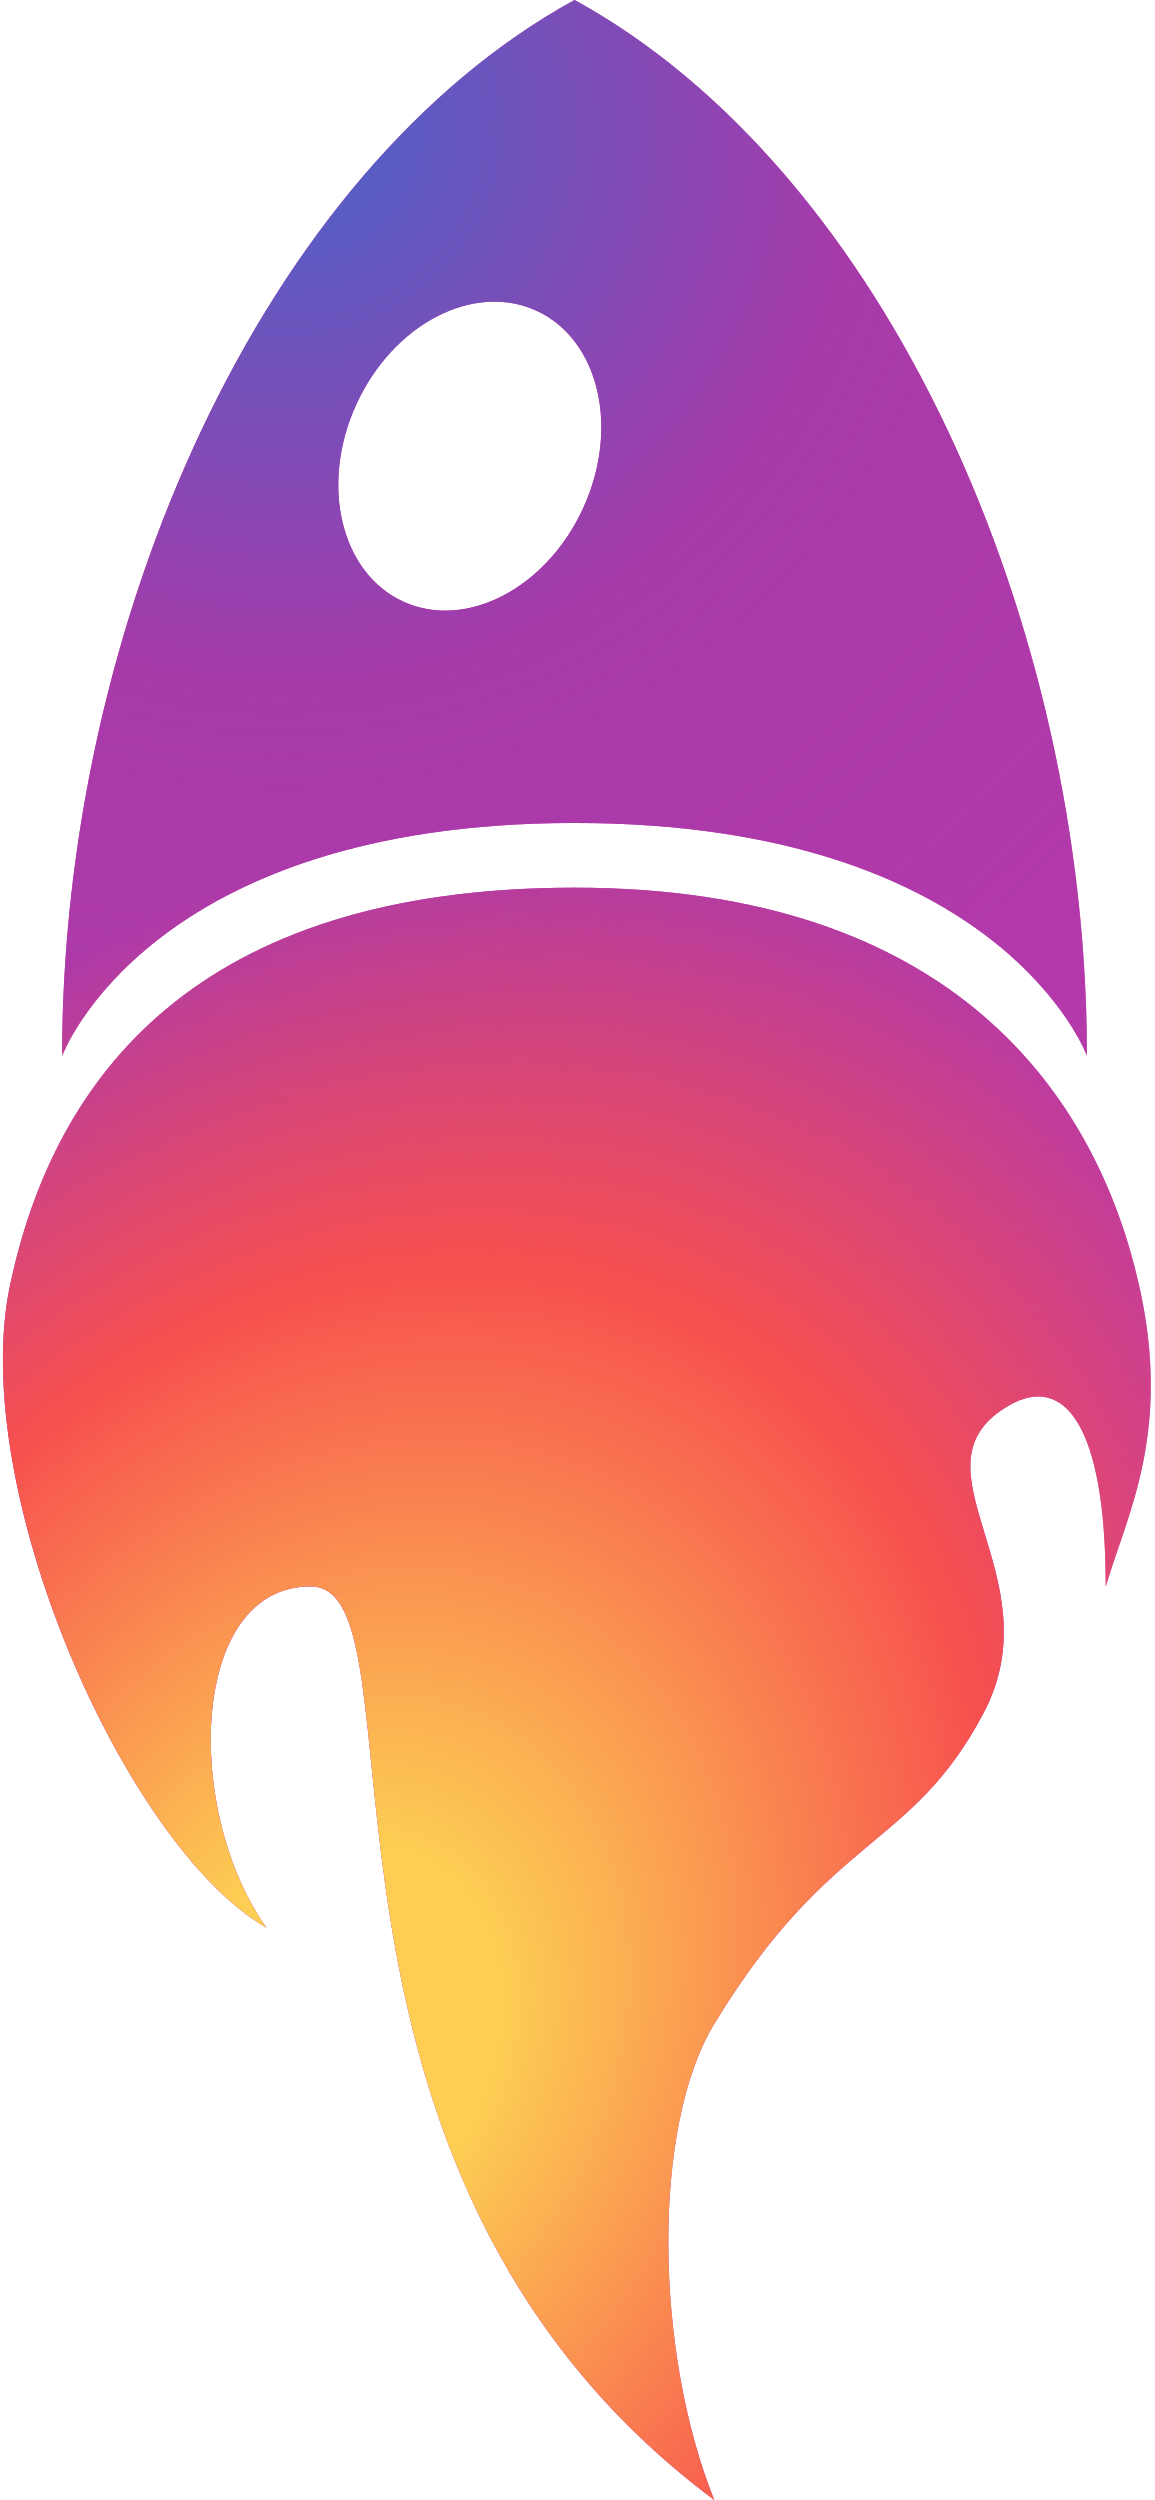
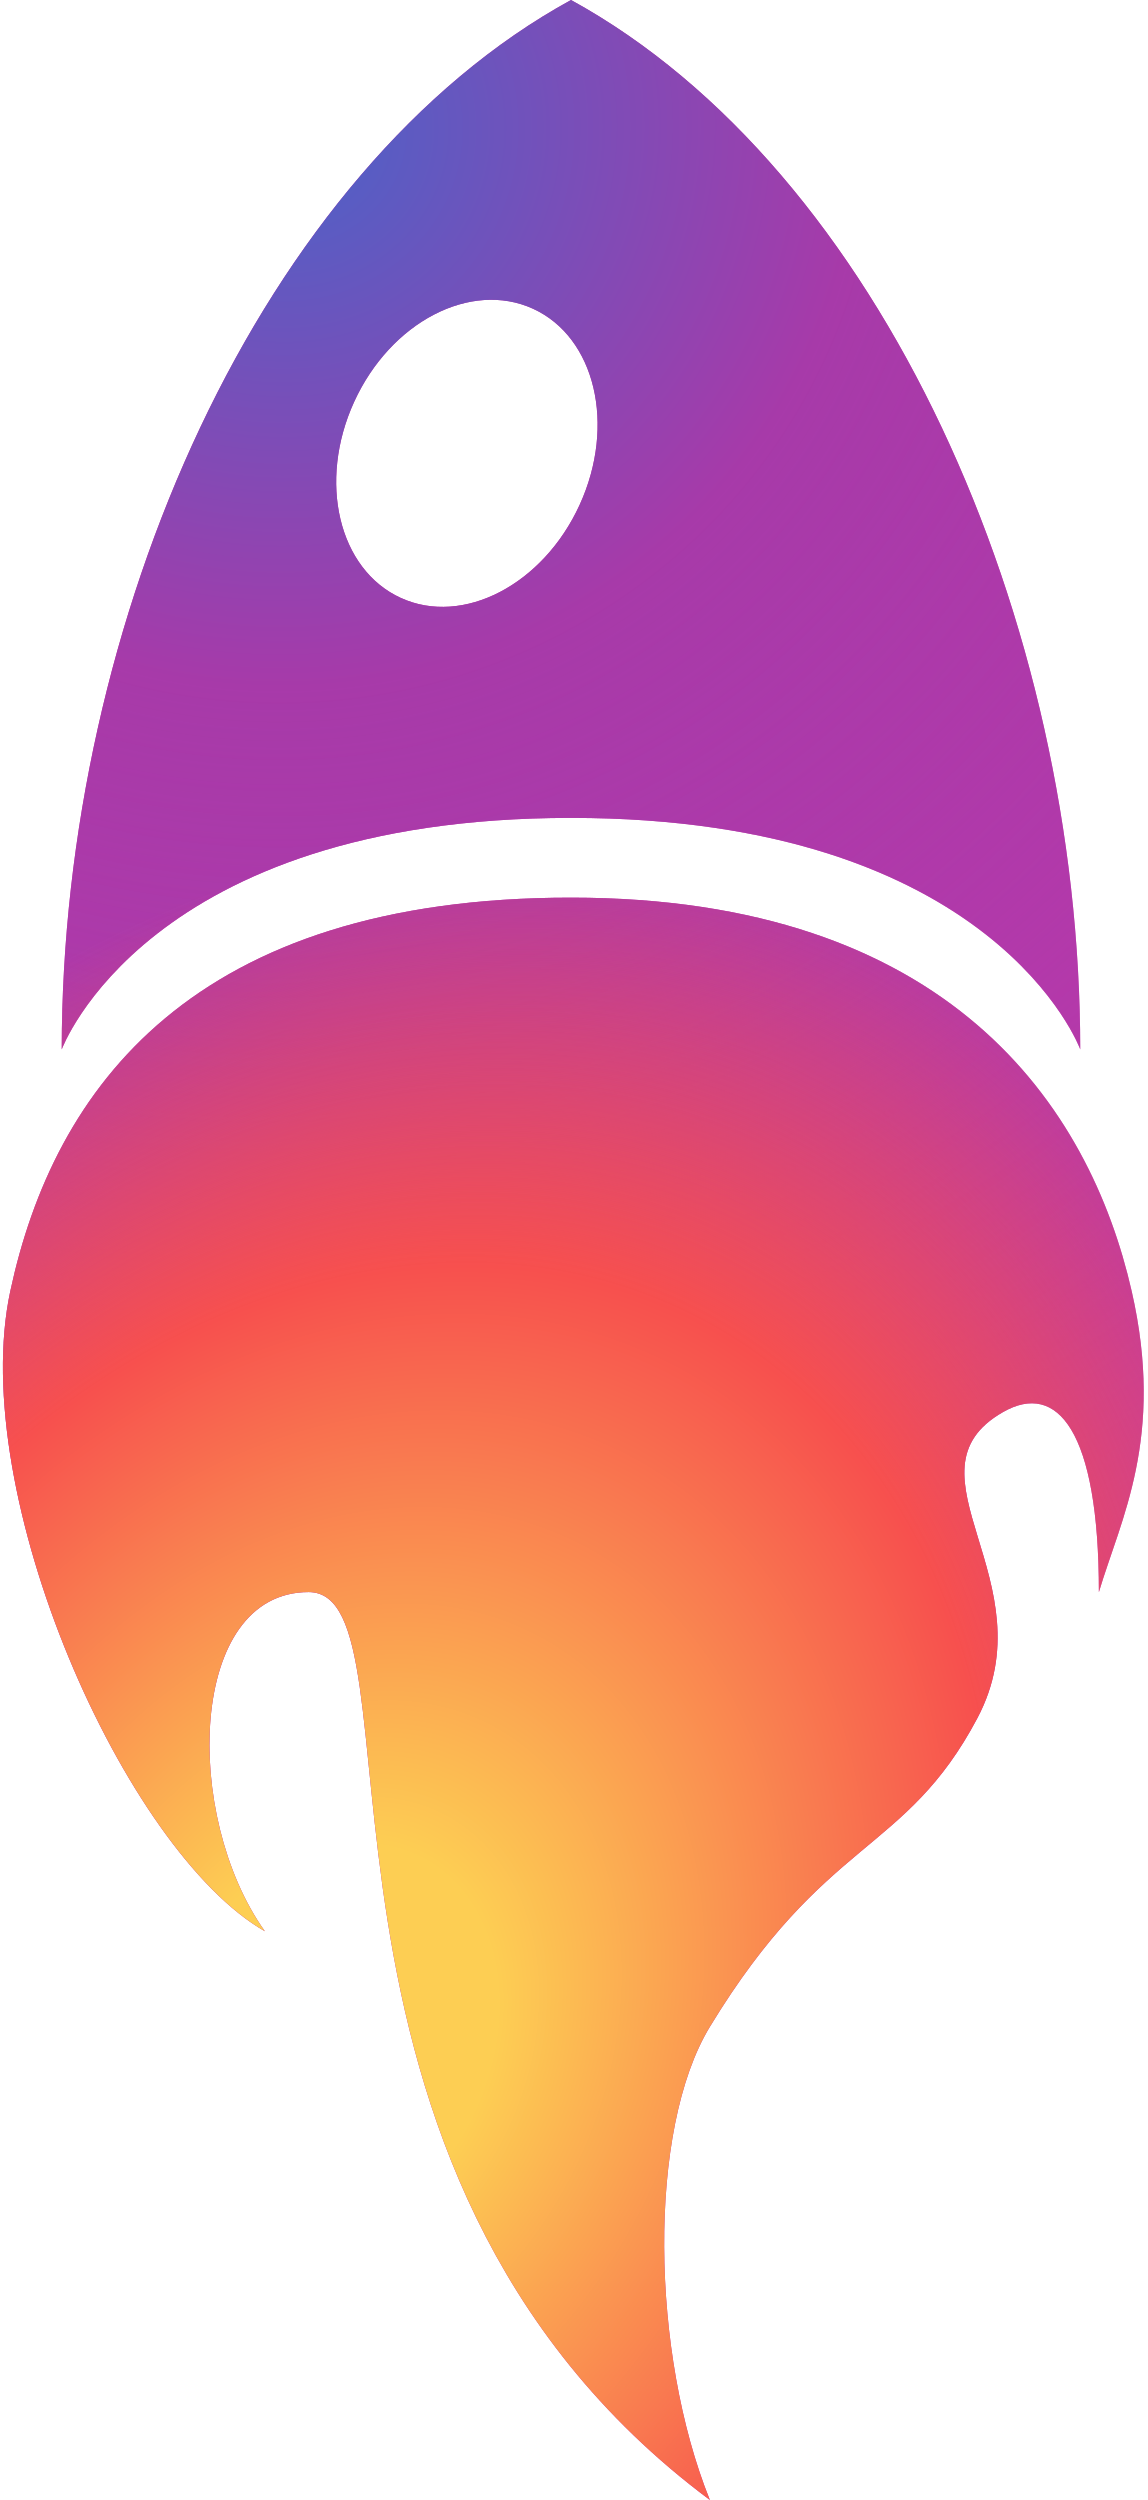
- <svg xmlns="http://www.w3.org/2000/svg" width="223" height="483" viewBox="0 0 223 483" fill="none">
-   <path d="M51.5 372.445C24.266 356.89 -6.484 287.5 2 248C10.484 208.5 37.5 171.5 111 171.5C184.5 171.5 211.79 212 220 248C226.5 276.5 217.833 292.346 213.623 306.5C213.623 275 205.5 265.5 195 271.5C174.459 283.238 204.025 304.5 190 331C175.975 357.5 160.5 354 138 391C125.828 411.016 126.5 454.5 138 483C51.5 418.5 83.5 306.5 60 306.5C36.5 306.5 35.5 350 51.5 372.445Z" fill="#C837AC" />
-   <path d="M51.5 372.445C24.266 356.89 -6.484 287.5 2 248C10.484 208.5 37.5 171.5 111 171.5C184.5 171.5 211.79 212 220 248C226.5 276.5 217.833 292.346 213.623 306.5C213.623 275 205.5 265.5 195 271.5C174.459 283.238 204.025 304.5 190 331C175.975 357.5 160.5 354 138 391C125.828 411.016 126.5 454.5 138 483C51.5 418.5 83.5 306.5 60 306.5C36.5 306.5 35.5 350 51.5 372.445Z" fill="url(#paint0_radial_2396_977)" />
-   <path d="M51.5 372.445C24.266 356.89 -6.484 287.5 2 248C10.484 208.5 37.5 171.5 111 171.5C184.5 171.5 211.79 212 220 248C226.5 276.5 217.833 292.346 213.623 306.5C213.623 275 205.5 265.5 195 271.5C174.459 283.238 204.025 304.5 190 331C175.975 357.5 160.5 354 138 391C125.828 411.016 126.5 454.5 138 483C51.5 418.5 83.5 306.5 60 306.5C36.5 306.5 35.5 350 51.5 372.445Z" fill="url(#paint1_radial_2396_977)" />
+ <svg xmlns="http://www.w3.org/2000/svg" width="223" height="486" viewBox="0 0 223 486" fill="none">
+   <path d="M51.5 375.445C24.266 359.89 -6.484 290.5 2 251C10.484 211.5 37.5 174.5 111 174.5C184.5 174.5 211.79 215 220 251C226.5 279.5 217.833 295.346 213.623 309.5C213.623 278 205.5 268.5 195 274.5C174.459 286.238 204.025 307.5 190 334C175.975 360.5 160.5 357 138 394C125.828 414.016 126.5 457.5 138 486C51.5 421.5 83.5 309.5 60 309.5C36.5 309.5 35.5 353 51.5 375.445Z" fill="#C837AC" />
+   <path d="M51.5 375.445C24.266 359.89 -6.484 290.5 2 251C10.484 211.5 37.5 174.5 111 174.5C184.5 174.5 211.79 215 220 251C226.5 279.5 217.833 295.346 213.623 309.5C213.623 278 205.5 268.5 195 274.5C174.459 286.238 204.025 307.5 190 334C175.975 360.5 160.5 357 138 394C125.828 414.016 126.5 457.5 138 486C51.5 421.5 83.5 309.5 60 309.5C36.5 309.5 35.5 353 51.5 375.445Z" fill="url(#paint0_radial_2396_977)" />
+   <path d="M51.5 375.445C24.266 359.89 -6.484 290.5 2 251C10.484 211.5 37.5 174.5 111 174.5C184.5 174.5 211.79 215 220 251C226.5 279.5 217.833 295.346 213.623 309.5C213.623 278 205.5 268.5 195 274.5C174.459 286.238 204.025 307.5 190 334C175.975 360.5 160.5 357 138 394C125.828 414.016 126.5 457.5 138 486C51.5 421.5 83.5 309.5 60 309.5C36.5 309.5 35.5 353 51.5 375.445Z" fill="url(#paint1_radial_2396_977)" />
  <path fill-rule="evenodd" clip-rule="evenodd" d="M12 204C12 120.605 50.801 33 111 0C171.199 33 210 120.605 210 204C210 204 193.5 159 111 159C28.5 159 12 204 12 204ZM77.913 116.233C90.015 121.767 105.58 113.67 112.678 98.147C119.776 82.624 115.72 65.554 103.618 60.02C91.515 54.486 75.951 62.584 68.852 78.107C61.754 93.629 65.811 110.699 77.913 116.233Z" fill="#C837AC" />
  <path fill-rule="evenodd" clip-rule="evenodd" d="M12 204C12 120.605 50.801 33 111 0C171.199 33 210 120.605 210 204C210 204 193.5 159 111 159C28.5 159 12 204 12 204ZM77.913 116.233C90.015 121.767 105.58 113.67 112.678 98.147C119.776 82.624 115.72 65.554 103.618 60.02C91.515 54.486 75.951 62.584 68.852 78.107C61.754 93.629 65.811 110.699 77.913 116.233Z" fill="url(#paint2_radial_2396_977)" />
  <path fill-rule="evenodd" clip-rule="evenodd" d="M12 204C12 120.605 50.801 33 111 0C171.199 33 210 120.605 210 204C210 204 193.5 159 111 159C28.5 159 12 204 12 204ZM77.913 116.233C90.015 121.767 105.58 113.67 112.678 98.147C119.776 82.624 115.72 65.554 103.618 60.02C91.515 54.486 75.951 62.584 68.852 78.107C61.754 93.629 65.811 110.699 77.913 116.233Z" fill="url(#paint3_radial_2396_977)" />
  <defs>
-     <radialGradient id="paint0_radial_2396_977" cx="0" cy="0" r="1" gradientUnits="userSpaceOnUse" gradientTransform="translate(56.5573 25.1307) rotate(66.4988) scale(415.736 435.432)">
+     <radialGradient id="paint0_radial_2396_977" cx="0" cy="0" r="1" gradientUnits="userSpaceOnUse" gradientTransform="translate(56.5573 25.2868) rotate(66.6283) scale(417.908 435.859)">
      <stop stop-color="#4A63C8" />
      <stop offset="0.259" stop-color="#A73AA9" />
      <stop offset="1" stop-color="#A73AA9" stop-opacity="0" />
    </radialGradient>
-     <radialGradient id="paint1_radial_2396_977" cx="0" cy="0" r="1" gradientUnits="userSpaceOnUse" gradientTransform="translate(63.1447 395.349) rotate(-63.1414) scale(246.655 189.055)">
+     <radialGradient id="paint1_radial_2396_977" cx="0" cy="0" r="1" gradientUnits="userSpaceOnUse" gradientTransform="translate(63.1447 397.805) rotate(-63.2841) scale(247.875 189.293)">
      <stop offset="0.165" stop-color="#FDCE53" />
      <stop offset="0.64" stop-color="#F7504E" />
      <stop offset="1" stop-color="#F7504E" stop-opacity="0" />
    </radialGradient>
-     <radialGradient id="paint2_radial_2396_977" cx="0" cy="0" r="1" gradientUnits="userSpaceOnUse" gradientTransform="translate(56.5573 25.1307) rotate(66.4988) scale(415.736 435.432)">
+     <radialGradient id="paint2_radial_2396_977" cx="0" cy="0" r="1" gradientUnits="userSpaceOnUse" gradientTransform="translate(56.5573 25.2868) rotate(66.6283) scale(417.908 435.859)">
      <stop stop-color="#4A63C8" />
      <stop offset="0.259" stop-color="#A73AA9" />
      <stop offset="1" stop-color="#A73AA9" stop-opacity="0" />
    </radialGradient>
-     <radialGradient id="paint3_radial_2396_977" cx="0" cy="0" r="1" gradientUnits="userSpaceOnUse" gradientTransform="translate(63.1447 395.349) rotate(-63.1414) scale(246.655 189.055)">
+     <radialGradient id="paint3_radial_2396_977" cx="0" cy="0" r="1" gradientUnits="userSpaceOnUse" gradientTransform="translate(63.1447 397.805) rotate(-63.2841) scale(247.875 189.293)">
      <stop offset="0.165" stop-color="#FDCE53" />
      <stop offset="0.64" stop-color="#F7504E" />
      <stop offset="1" stop-color="#F7504E" stop-opacity="0" />
    </radialGradient>
  </defs>
</svg>
